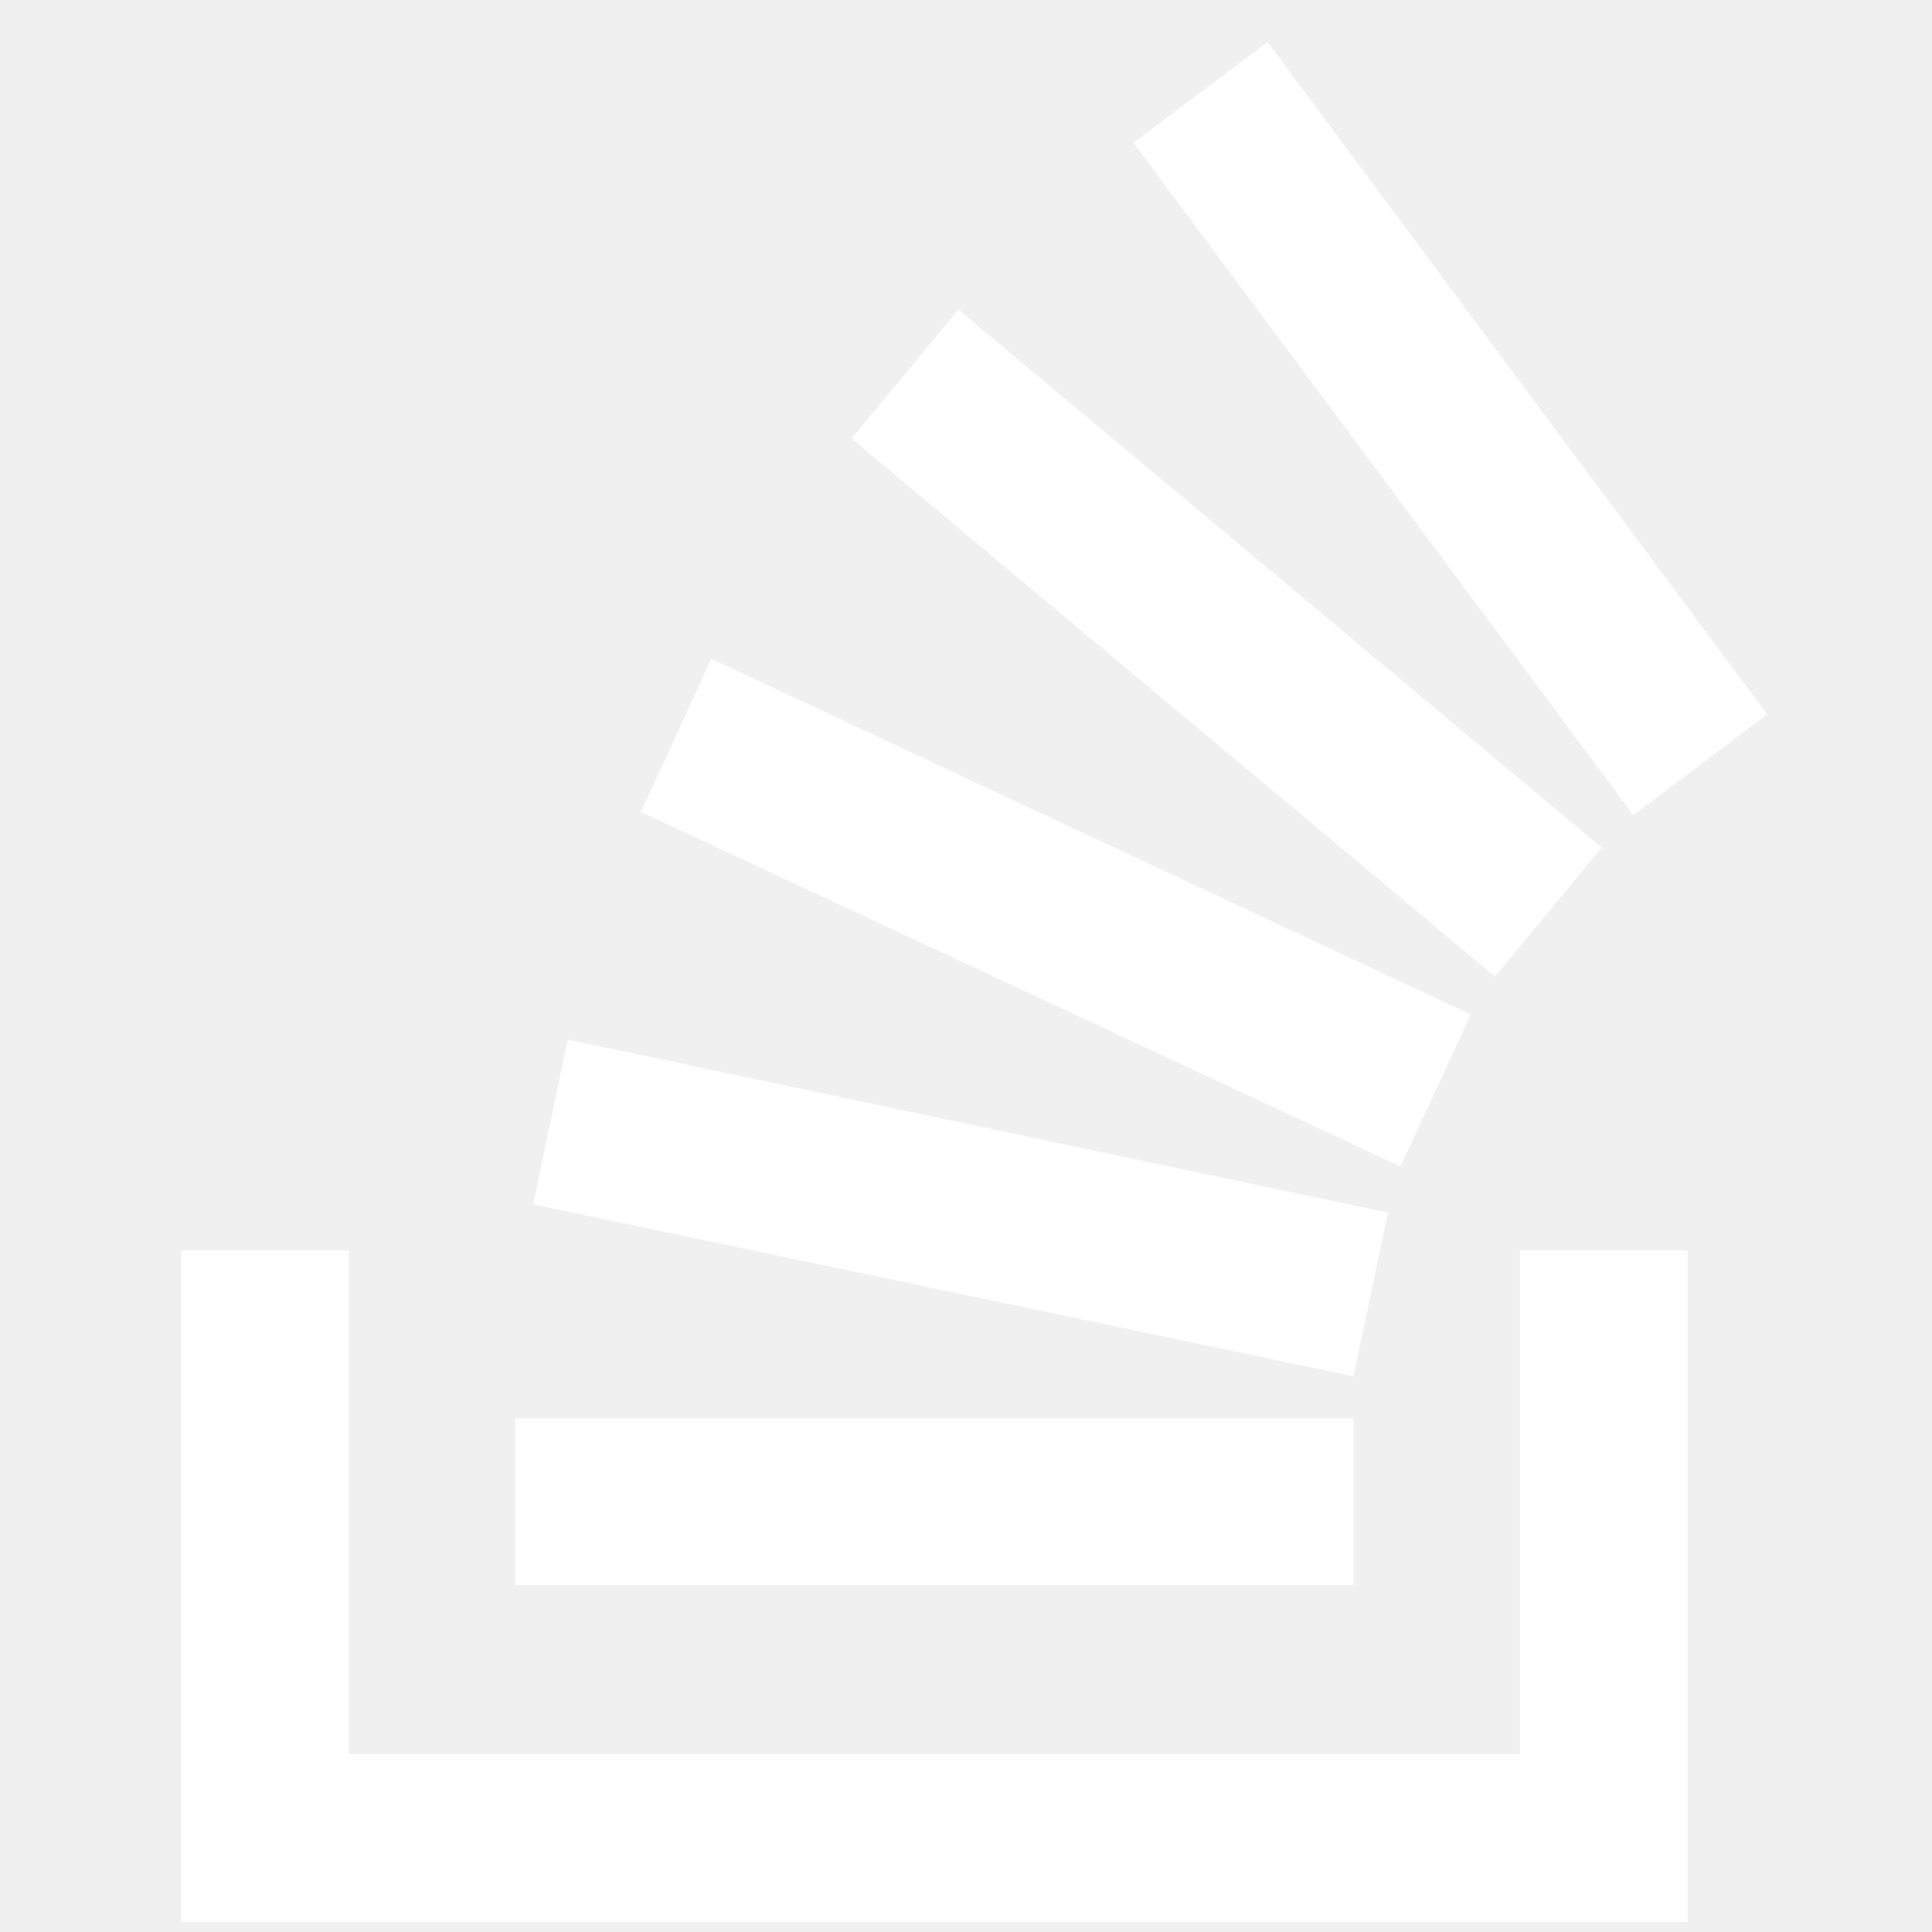
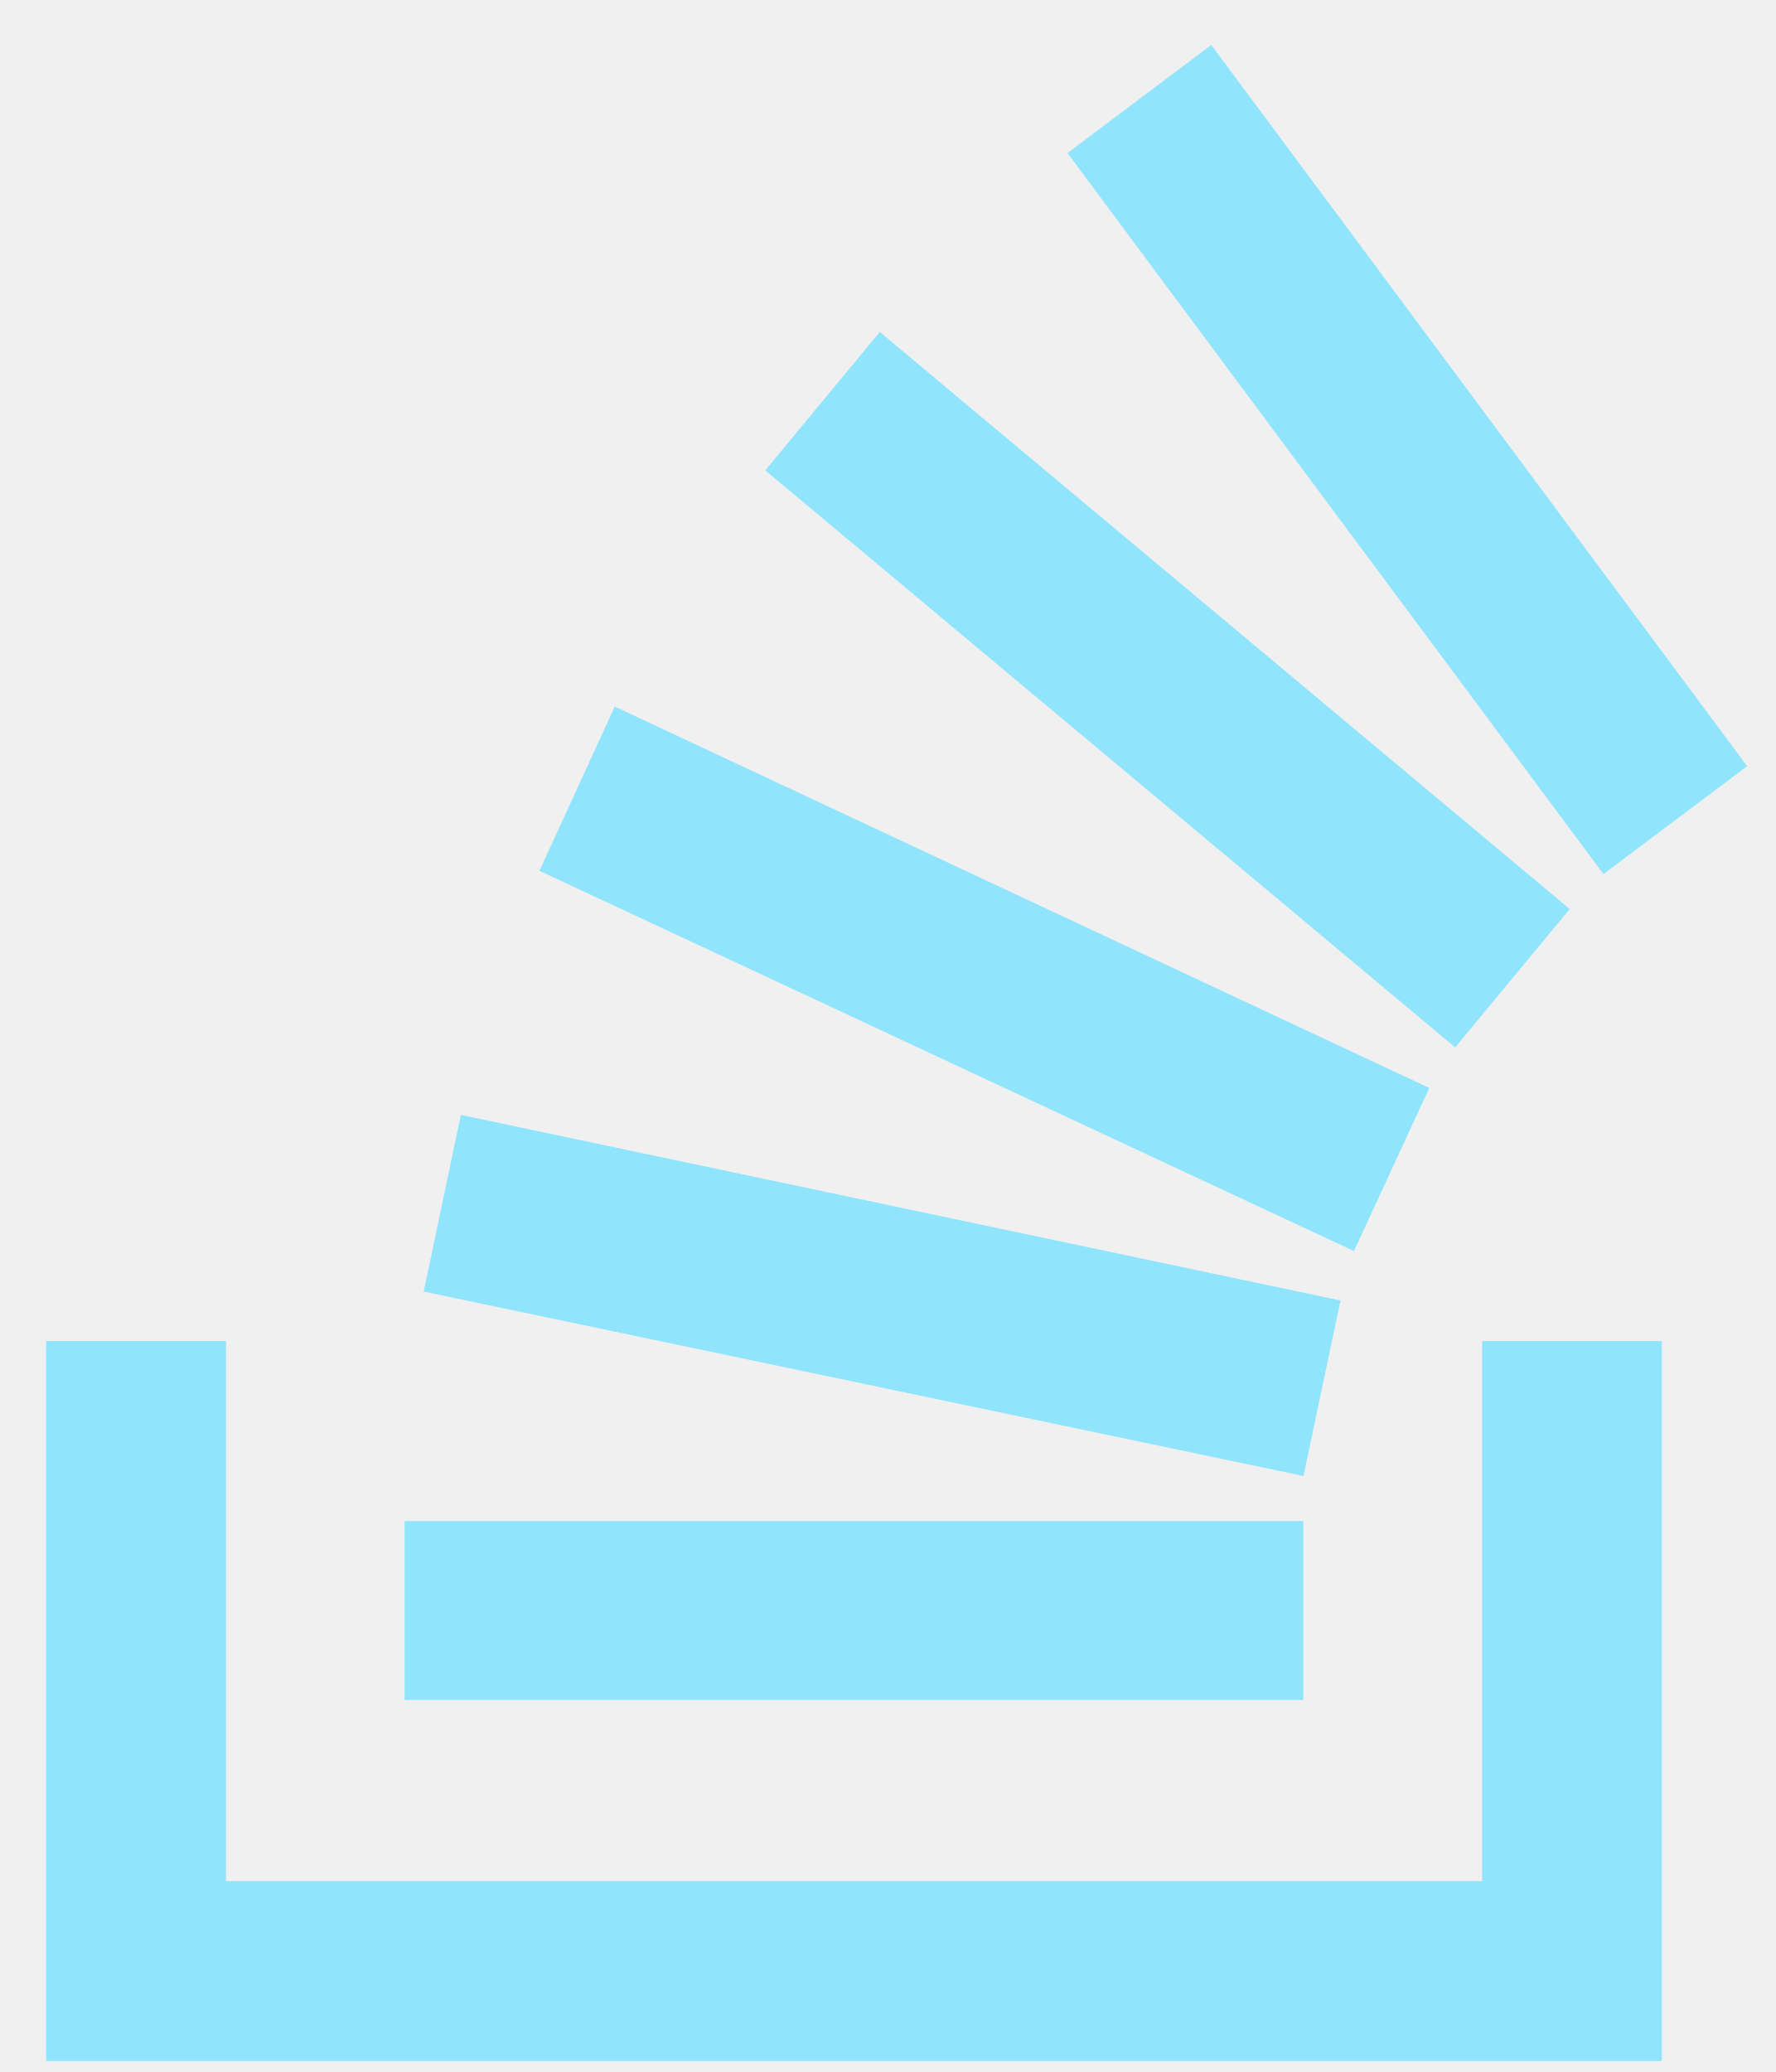
- <svg xmlns="http://www.w3.org/2000/svg" width="18px" height="18px" viewBox="0 0 12 14" version="1.1">
+ <svg xmlns="http://www.w3.org/2000/svg" width="12px" height="14px" viewBox="0 0 12 14" version="1.1">
  <defs />
  <g id="Symbols" stroke="none" stroke-width="1" fill="none" fill-rule="evenodd">
-     <g id="Menu" transform="translate(-1144, -6)" fill="#FFFFFF">
+     <g id="Menu" transform="translate(-1144, -6)" fill="#90E5FD">
      <g id="Group-36">
        <g id="Group-34" transform="translate(1049, 6)">
          <path d="M103.185,0.304 L102.213,1.034 L105.835,5.906 L106.806,5.177 L103.185,0.304 Z M100.171,3.178 L104.833,7.077 L105.607,6.142 L100.945,2.243 L100.171,3.178 Z M98.645,5.884 L104.149,8.453 L104.658,7.351 L99.154,4.774 L98.645,5.884 Z M97.863,8.727 L103.808,9.973 L104.058,8.787 L98.114,7.533 L97.863,8.727 Z M97.734,11.486 L103.807,11.486 L103.807,10.277 L97.734,10.277 L97.734,11.486 Z M105.015,12.71 L105.015,9.061 L106.229,9.061 L106.229,13.926 L95.312,13.926 L95.312,9.061 L96.527,9.061 L96.527,12.71 L105.015,12.71 Z" id="icon-stack-overflow" />
        </g>
      </g>
    </g>
  </g>
</svg>
